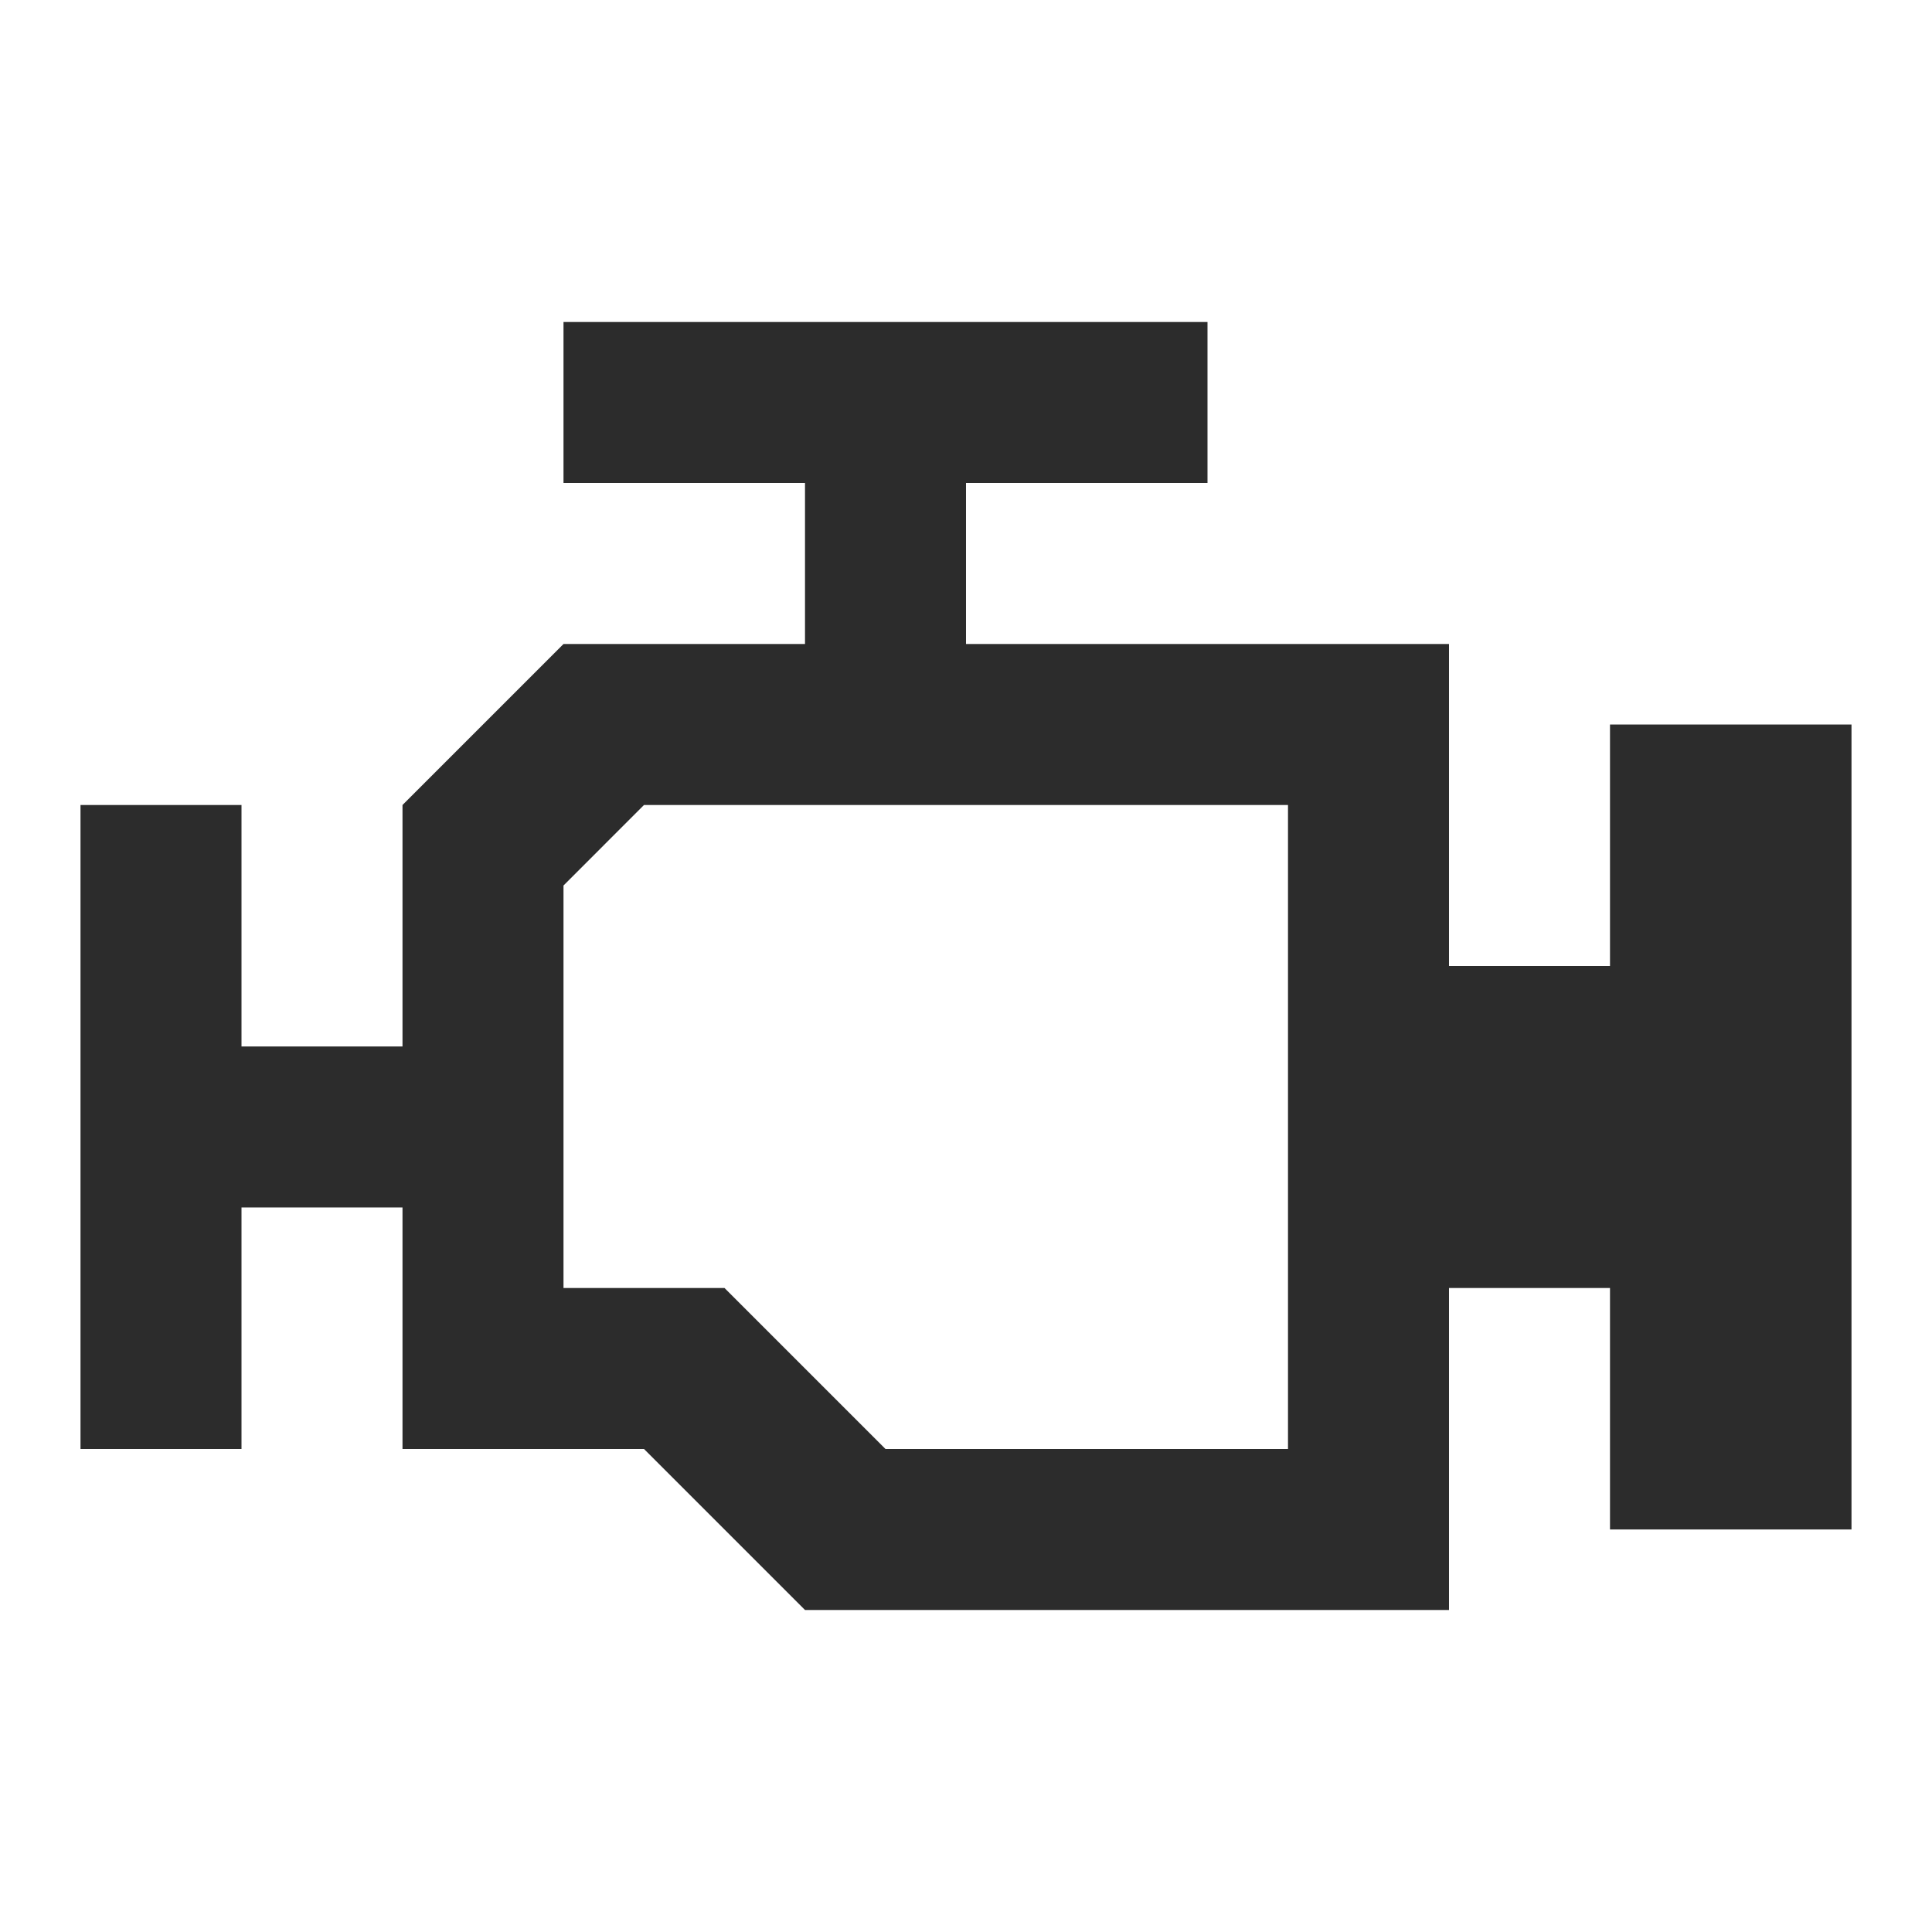
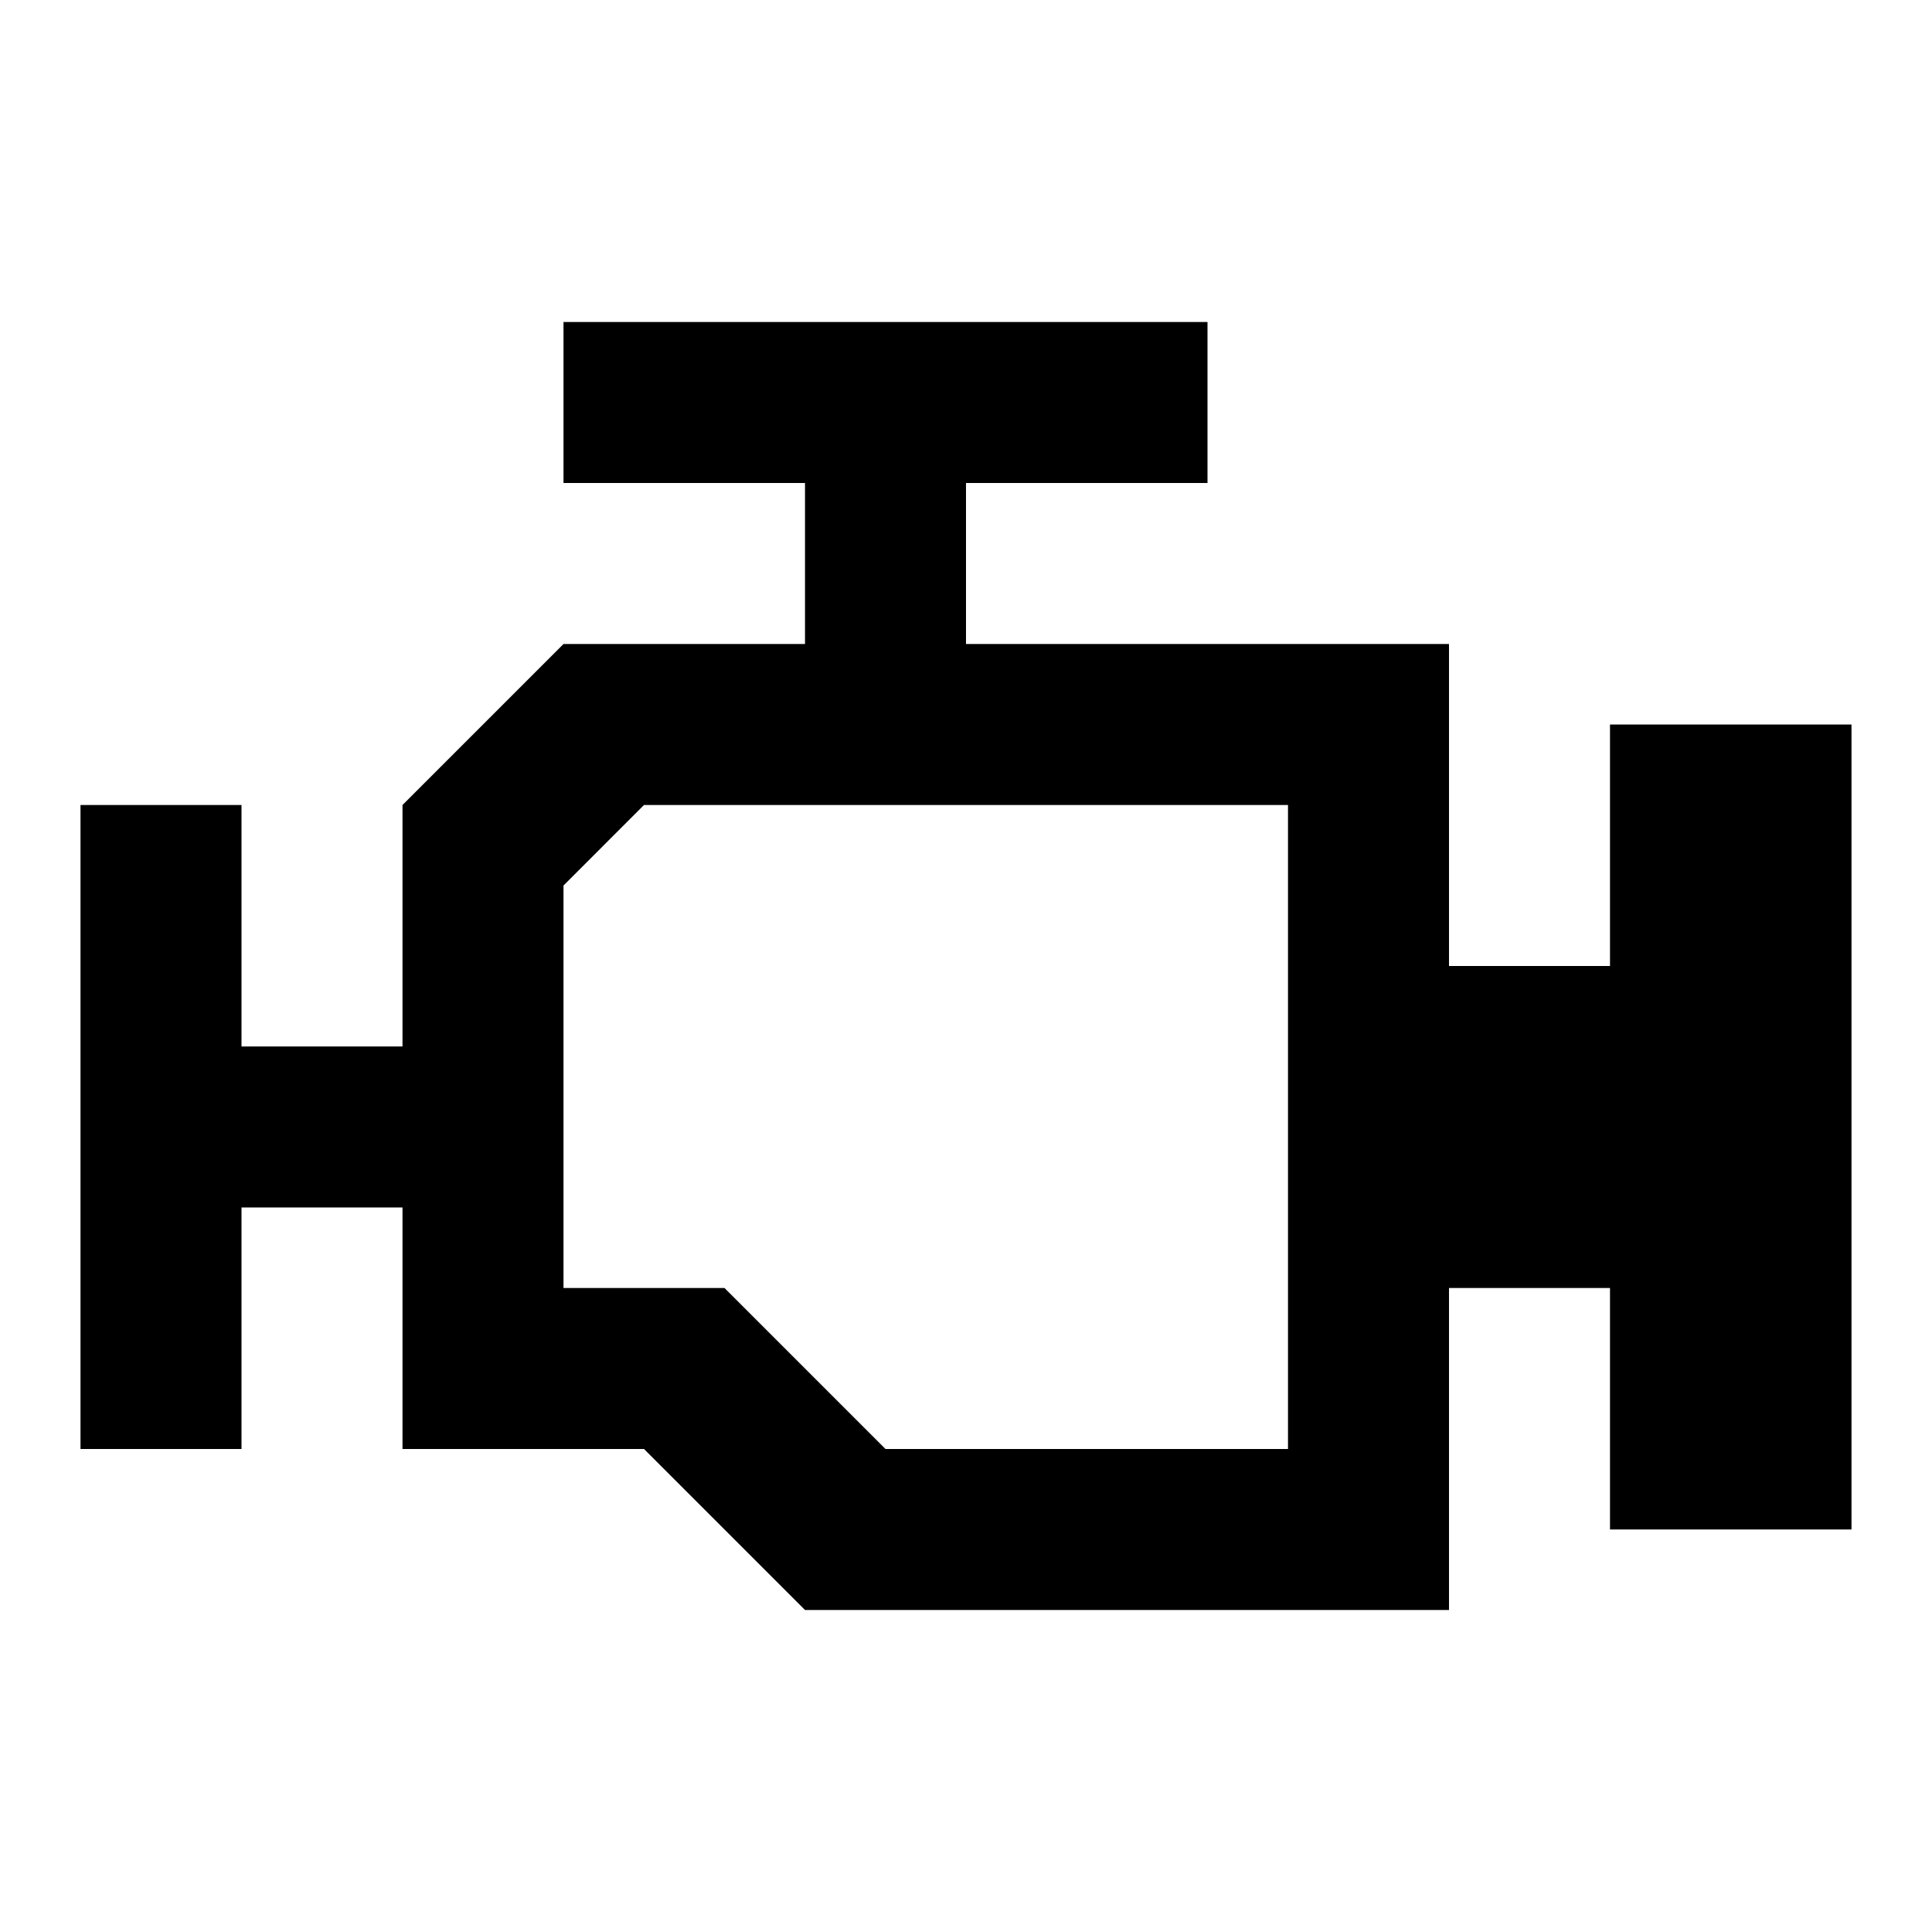
<svg xmlns="http://www.w3.org/2000/svg" t="1693466659940" class="icon" viewBox="0 0 1024 1024" version="1.1" p-id="22444" width="200" height="200">
-   <path d="M341.333 426.667h341.333v341.333h-213.333l-85.333-85.333H298.667v-213.333m0-298.667v85.333h128v85.333H298.667l-85.333 85.333v128H128v-128H42.667v341.333h85.333v-128h85.333v128h128l85.333 85.333h341.333v-170.667h85.333v128h128V384h-128v128h-85.333V341.333h-256V256h128V170.667H298.667z" fill="#2c2c2c" p-id="22445" />
+   <path d="M341.333 426.667h341.333v341.333h-213.333l-85.333-85.333H298.667v-213.333m0-298.667v85.333h128v85.333H298.667l-85.333 85.333v128H128v-128H42.667v341.333h85.333v-128h85.333v128h128l85.333 85.333h341.333v-170.667h85.333v128h128V384h-128v128h-85.333V341.333h-256V256h128V170.667H298.667z" fill="currentColor" p-id="22445" />
</svg>
